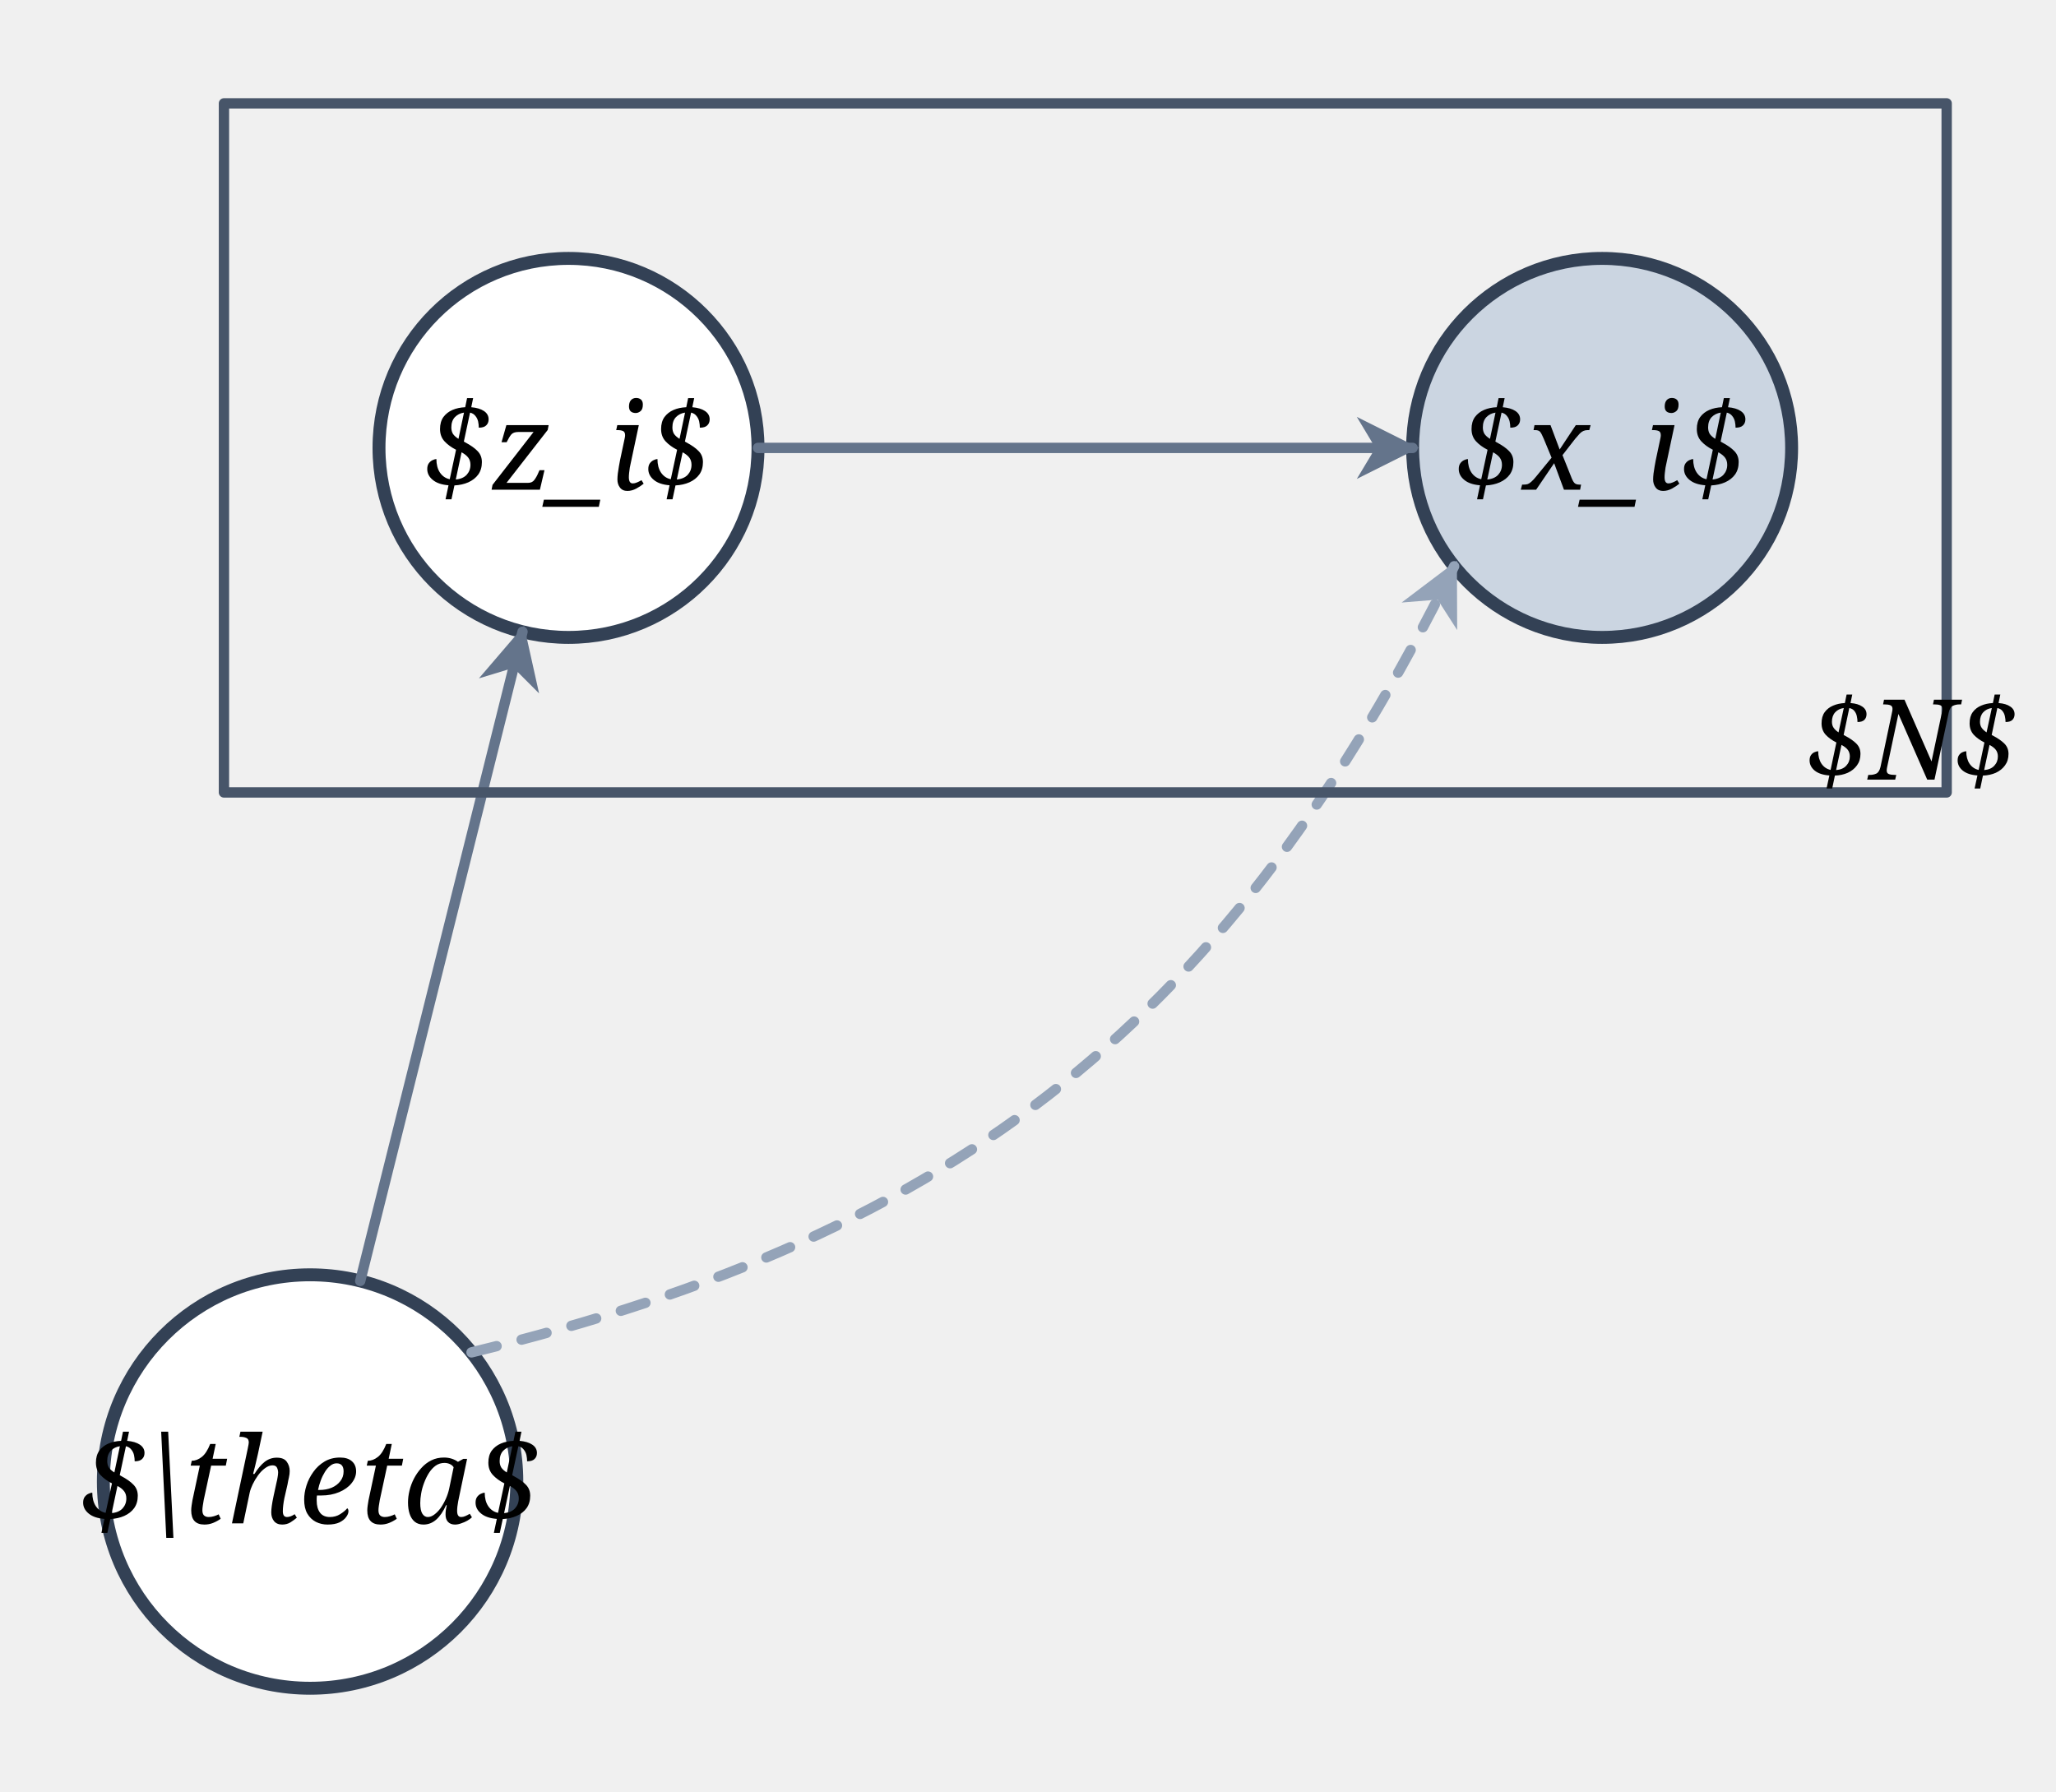
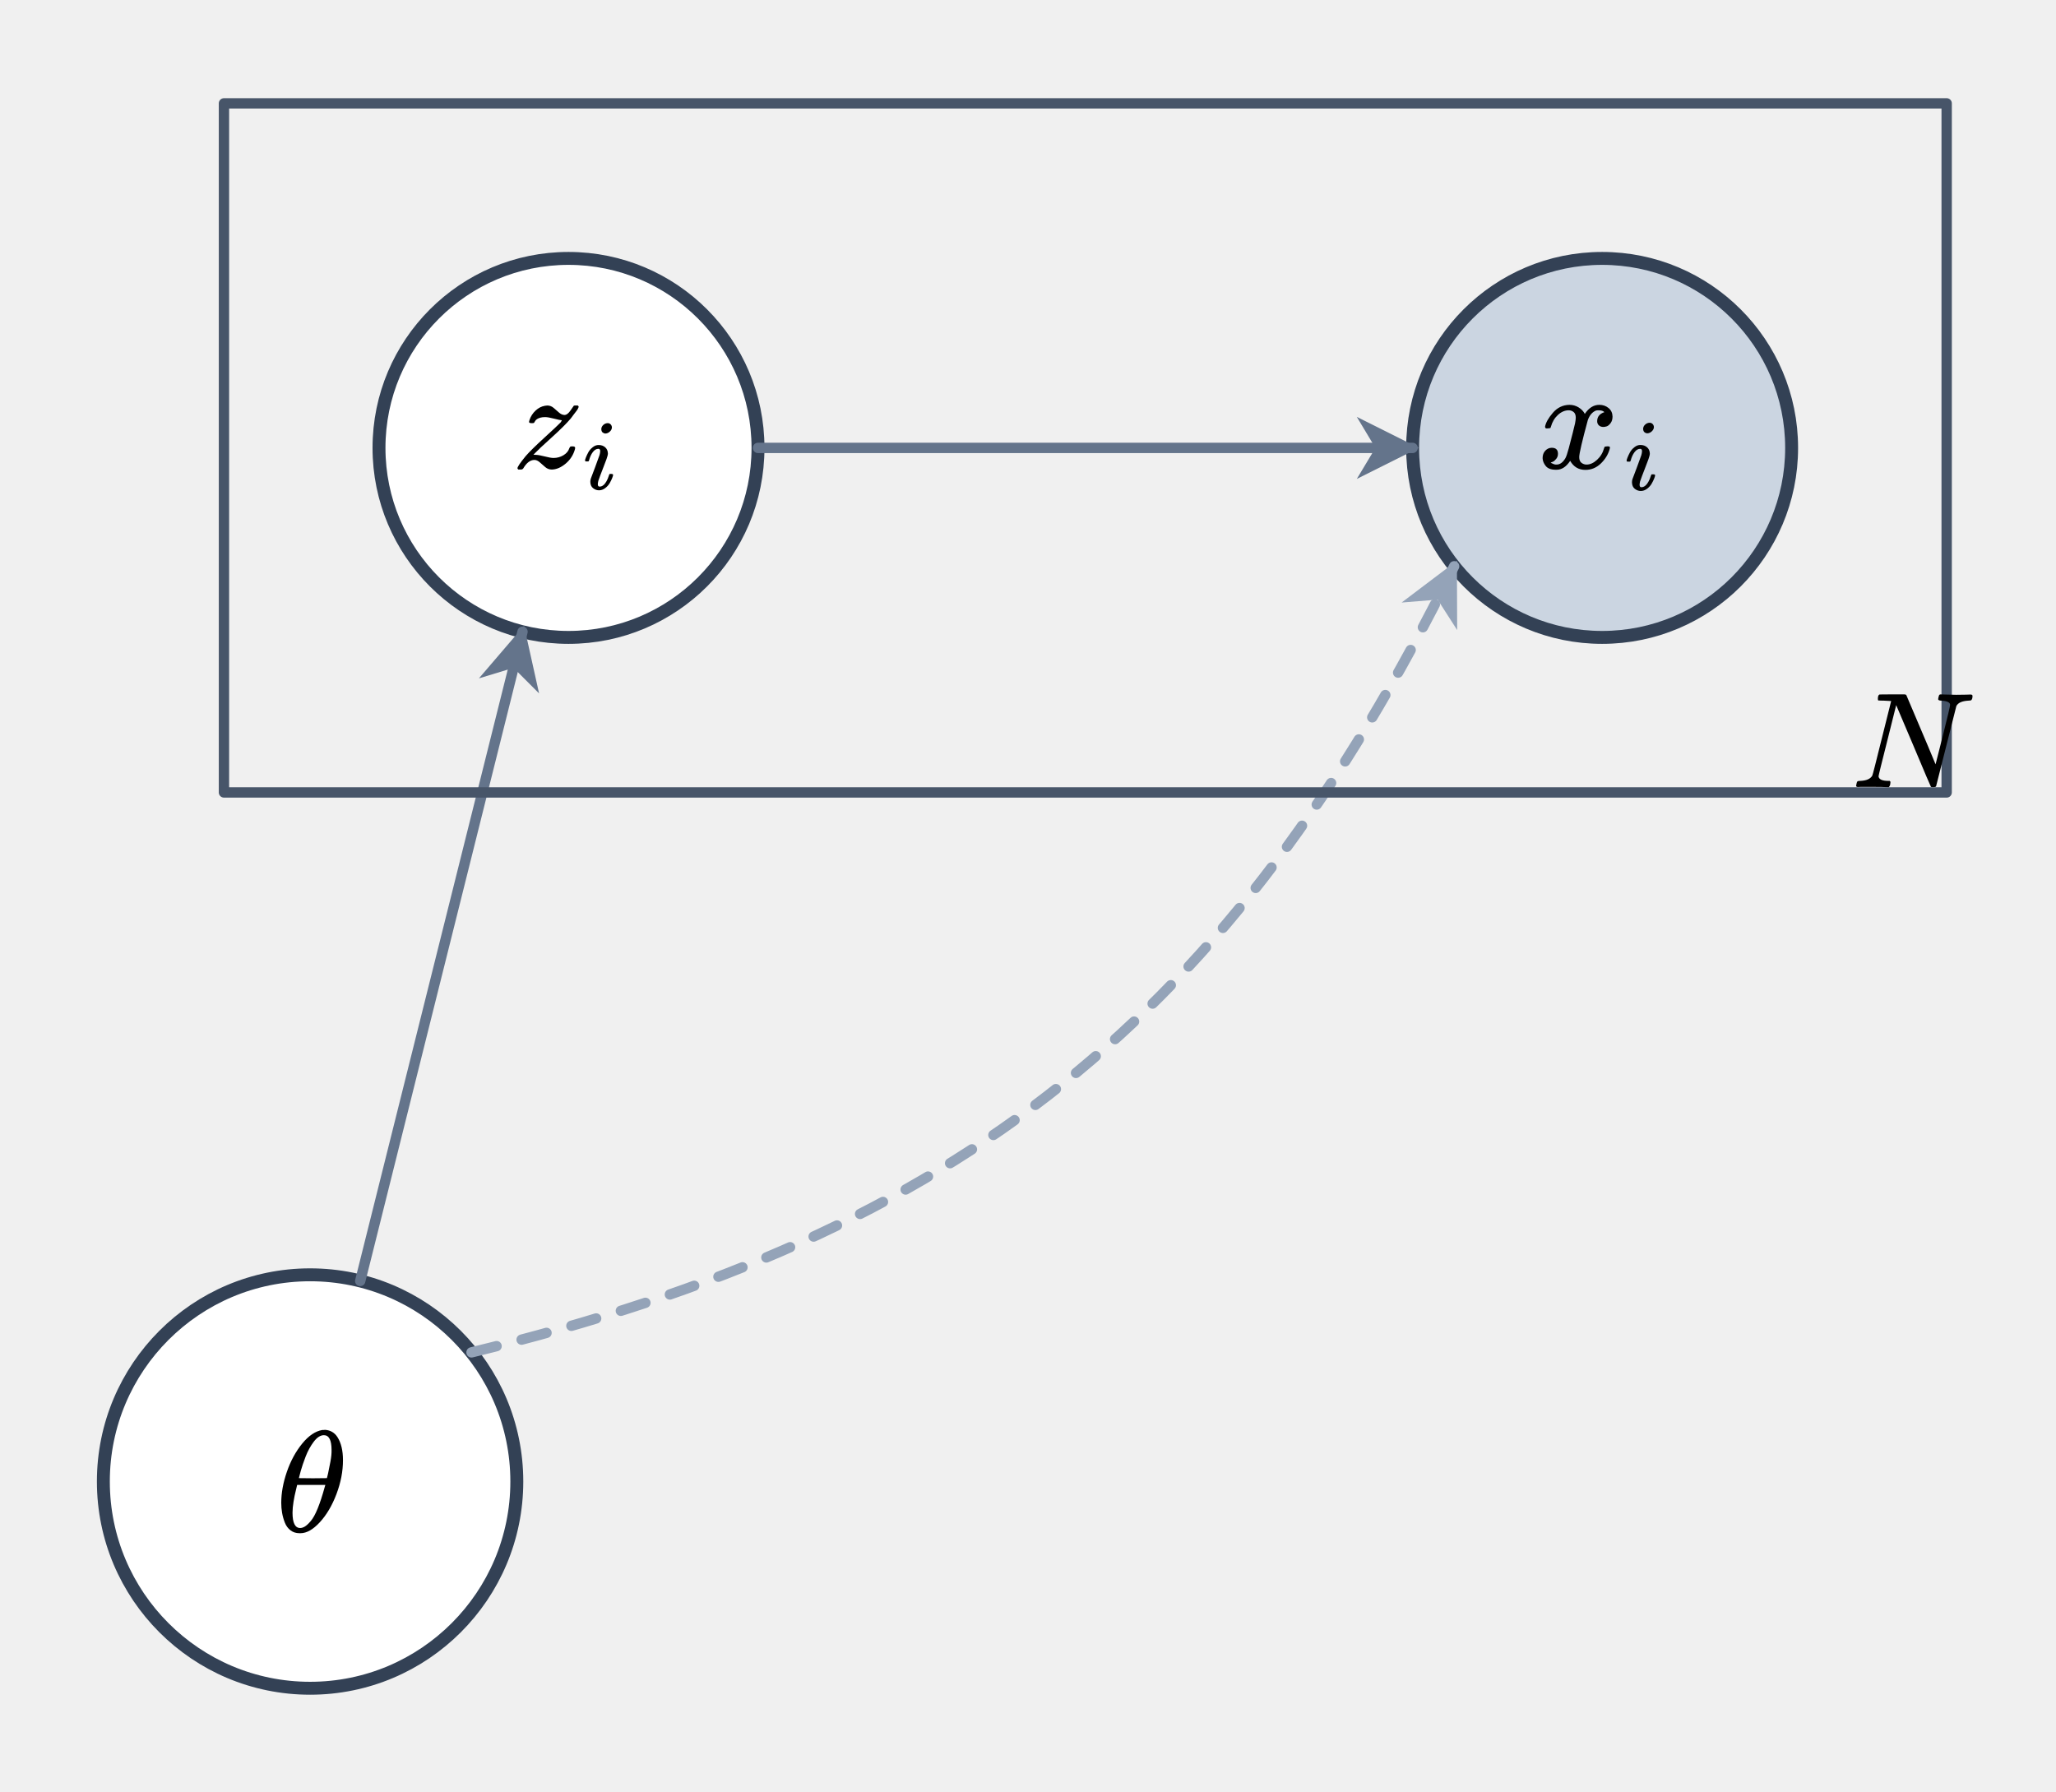
<svg xmlns="http://www.w3.org/2000/svg" width="238.693" height="208" viewBox="24 28 238.693 208">
  <defs>
    <marker markerWidth="6" markerHeight="6" viewBox="0 0 10 10" id="arrow-stealth-64748b" refX="9" refY="5" orient="auto">
      <path d="M 0 0 L 10 5 L 0 10 L 3 5 z" fill="#64748b" />
    </marker>
    <marker markerWidth="6" markerHeight="6" viewBox="0 0 10 10" id="arrow-stealth-94a3b8" refX="9" refY="5" orient="auto">
      <path d="M 0 0 L 10 5 L 0 10 L 3 5 z" fill="#94a3b8" />
    </marker>
  </defs>
  <g>
    <path d="M 68 80 A 22 22 0 1 0 112 80 A 22 22 0 1 0 68 80" stroke="#334155" stroke-width="1.5" stroke-opacity="1" stroke-linecap="round" stroke-linejoin="round" fill="#ffffff" fill-opacity="1" opacity="1" />
-     <text text-anchor="middle" dominant-baseline="middle" x="90" y="80" font-family="serif" font-size="14" font-style="italic" fill="#000">$z_i$</text>
+     <svg x="83.5" y="75" width="13" height="10" overflow="visible">
+       <svg style="vertical-align: -0.357ex;" width="100%" height="100%" role="img" focusable="false" viewBox="0 -442 792 599.8">
+         <g stroke="currentColor" fill="currentColor" stroke-width="0" transform="scale(1,-1)">
+           <g data-mml-node="math">
+             <g data-mml-node="msub">
+               <g data-mml-node="mi">
+                 <path data-c="1D467" d="M347 338Q337 338 294 349T231 360Q211 360 197 356T174 346T162 335T155 324L153 320Q150 317 138 317Q117 317 117 325Q117 330 120 339Q133 378 163 406T229 440Q241 442 246 442Q271 442 291 425T329 392T367 375Q389 375 411 408T434 441Q435 442 449 442H462Q468 436 468 434Q468 430 463 420T449 399T432 377T418 358L411 349Q368 298 275 214T160 106L148 94L163 93Q185 93 227 82T290 71Q328 71 360 90T402 140Q406 149 409 151T424 153Q443 153 443 143Q443 138 442 134Q425 72 376 31T278 -11Q252 -11 232 6T193 40T155 57Q111 57 76 -3Q70 -11 59 -11H54H41Q35 -5 35 -2Q35 13 93 84Q132 129 225 214T340 322Q352 338 347 338Z" />
+               </g>
+               <g data-mml-node="mi" transform="translate(498,-150) scale(0.707)">
+                 <path data-c="1D456" d="M184 600Q184 624 203 642T247 661Q265 661 277 649T290 619Q290 596 270 577T226 557Q211 557 198 567T184 600ZM21 287Q21 295 30 318T54 369T98 420T158 442Q197 442 223 419T250 357Q250 340 236 301T196 196T154 83Q149 61 149 51Q149 26 166 26Q175 26 185 29T208 43T235 78T260 137Q263 149 265 151T282 153Q302 153 302 143Q302 135 293 112T268 61T223 11T161 -11Q129 -11 102 10T74 74Q74 91 79 106T122 220Q160 321 166 341T173 380Q173 404 156 404H154Q124 404 99 371T61 287Q60 286 59 284T58 281T56 279T53 278T49 278T41 278H27Q21 284 21 287Z" />
+               </g>
+             </g>
+           </g>
+         </g>
+       </svg>
+     </svg>
  </g>
  <g>
    <path d="M 188 80 A 22 22 0 1 0 232 80 A 22 22 0 1 0 188 80" stroke="#334155" stroke-width="1.5" stroke-opacity="1" stroke-linecap="round" stroke-linejoin="round" fill="#cbd5e1" fill-opacity="1" opacity="1" />
-     <text text-anchor="middle" dominant-baseline="middle" x="210" y="80" font-family="serif" font-size="14" font-style="italic" fill="#000">$x_i$</text>
+     <svg x="202.5" y="75" width="15" height="10" overflow="visible">
+       <svg style="vertical-align: -0.357ex;" width="100%" height="100%" role="img" focusable="false" viewBox="0 -442 899 599.8">
+         <g stroke="currentColor" fill="currentColor" stroke-width="0" transform="scale(1,-1)">
+           <g data-mml-node="math">
+             <g data-mml-node="msub">
+               <g data-mml-node="mi">
+                 <path data-c="1D465" d="M52 289Q59 331 106 386T222 442Q257 442 286 424T329 379Q371 442 430 442Q467 442 494 420T522 361Q522 332 508 314T481 292T458 288Q439 288 427 299T415 328Q415 374 465 391Q454 404 425 404Q412 404 406 402Q368 386 350 336Q290 115 290 78Q290 50 306 38T341 26Q378 26 414 59T463 140Q466 150 469 151T485 153H489Q504 153 504 145Q504 144 502 134Q486 77 440 33T333 -11Q263 -11 227 52Q186 -10 133 -10H127Q78 -10 57 16T35 71Q35 103 54 123T99 143Q142 143 142 101Q142 81 130 66T107 46T94 41L91 40Q91 39 97 36T113 29T132 26Q168 26 194 71Q203 87 217 139T245 247T261 313Q266 340 266 352Q266 380 251 392T217 404Q177 404 142 372T93 290Q91 281 88 280T72 278H58Q52 284 52 289Z" />
+               </g>
+               <g data-mml-node="mi" transform="translate(605,-150) scale(0.707)">
+                 <path data-c="1D456" d="M184 600Q184 624 203 642T247 661Q265 661 277 649T290 619Q290 596 270 577T226 557Q211 557 198 567T184 600ZM21 287Q21 295 30 318T54 369T98 420T158 442Q197 442 223 419T250 357Q250 340 236 301T196 196T154 83Q149 61 149 51Q149 26 166 26Q175 26 185 29T208 43T235 78T260 137Q263 149 265 151T282 153Q302 153 302 143Q302 135 293 112T268 61T223 11T161 -11Q129 -11 102 10T74 74Q74 91 79 106T122 220Q160 321 166 341T173 380Q173 404 156 404H154Q124 404 99 371T61 287Q60 286 59 284T58 281T56 279T53 278T49 278T41 278H27Q21 284 21 287Z" />
+               </g>
+             </g>
+           </g>
+         </g>
+       </svg>
+     </svg>
  </g>
  <g>
    <path d="M 36 200 A 24 24 0 1 0 84 200 A 24 24 0 1 0 36 200" stroke="#334155" stroke-width="1.5" stroke-opacity="1" stroke-linecap="round" stroke-linejoin="round" fill="#ffffff" fill-opacity="1" opacity="1" />
-     <text text-anchor="middle" dominant-baseline="middle" x="60" y="200" font-family="serif" font-size="14" font-style="italic" fill="#000">$\theta$</text>
+     <svg x="56" y="194" width="8" height="12" overflow="visible">
+       <svg style="vertical-align: -0.023ex;" width="100%" height="100%" role="img" focusable="false" viewBox="0 -705 469 715">
+         <g stroke="currentColor" fill="currentColor" stroke-width="0" transform="scale(1,-1)">
+           <g data-mml-node="math">
+             <g data-mml-node="mi">
+               <path data-c="1D703" d="M35 200Q35 302 74 415T180 610T319 704Q320 704 327 704T339 705Q393 701 423 656Q462 596 462 495Q462 380 417 261T302 66T168 -10H161Q125 -10 99 10T60 63T41 130T35 200ZM383 566Q383 668 330 668Q294 668 260 623T204 521T170 421T157 371Q206 370 254 370L351 371Q352 372 359 404T375 484T383 566ZM113 132Q113 26 166 26Q181 26 198 36T239 74T287 161T335 307L340 324H145Q145 321 136 286T120 208T113 132Z" />
+             </g>
+           </g>
+         </g>
+       </svg>
+     </svg>
  </g>
  <g>
    <path d="M 65.821 176.717 L 84.664 101.343" stroke="#64748b" stroke-width="1.2" stroke-opacity="1" stroke-linecap="round" stroke-linejoin="round" fill="none" fill-opacity="1" opacity="1" marker-end="url(#arrow-stealth-64748b)" />
  </g>
  <g>
    <path d="M 112 80 L 188 80" stroke="#64748b" stroke-width="1.2" stroke-opacity="1" stroke-linecap="round" stroke-linejoin="round" fill="none" fill-opacity="1" opacity="1" marker-end="url(#arrow-stealth-64748b)" />
  </g>
  <g>
    <path d="M 78.741 185.007 C 135.525 171.207, 166.892 146.114, 192.821 93.743" stroke="#94a3b8" stroke-width="1.2" stroke-opacity="1" stroke-dasharray="3 3" stroke-linecap="round" stroke-linejoin="round" fill="none" fill-opacity="1" opacity="1" marker-end="url(#arrow-stealth-94a3b8)" />
  </g>
  <rect width="200" height="80" stroke="#475569" stroke-width="1.2" stroke-opacity="1" stroke-linecap="round" stroke-linejoin="round" fill="none" fill-opacity="1" opacity="1" x="50" y="40" />
-   <text text-anchor="middle" dominant-baseline="middle" x="246" y="114" font-family="serif" font-size="13" font-style="italic" fill="#000">$N$</text>
+   <svg x="239" y="108.5" width="14" height="11" overflow="visible">
+     <svg style="vertical-align: 0;" width="100%" height="100%" role="img" focusable="false" viewBox="0 -683 888 683">
+       <g stroke="currentColor" fill="currentColor" stroke-width="0" transform="scale(1,-1)">
+         <g data-mml-node="math">
+           <g data-mml-node="mi">
+             <path data-c="1D441" d="M234 637Q231 637 226 637Q201 637 196 638T191 649Q191 676 202 682Q204 683 299 683Q376 683 387 683T401 677Q612 181 616 168L670 381Q723 592 723 606Q723 633 659 637Q635 637 635 648Q635 650 637 660Q641 676 643 679T653 683Q656 683 684 682T767 680Q817 680 843 681T873 682Q888 682 888 672Q888 650 880 642Q878 637 858 637Q787 633 769 597L620 7Q618 0 599 0Q585 0 582 2Q579 5 453 305L326 604L261 344Q196 88 196 79Q201 46 268 46H278Q284 41 284 38T282 19Q278 6 272 0H259Q228 2 151 2Q123 2 100 2T63 2T46 1Q31 1 31 10Q31 14 34 26T39 40Q41 46 62 46Q130 49 150 85Q154 91 221 362L289 634Q287 635 234 637Z" />
+           </g>
+         </g>
+       </g>
+     </svg>
+   </svg>
</svg>
